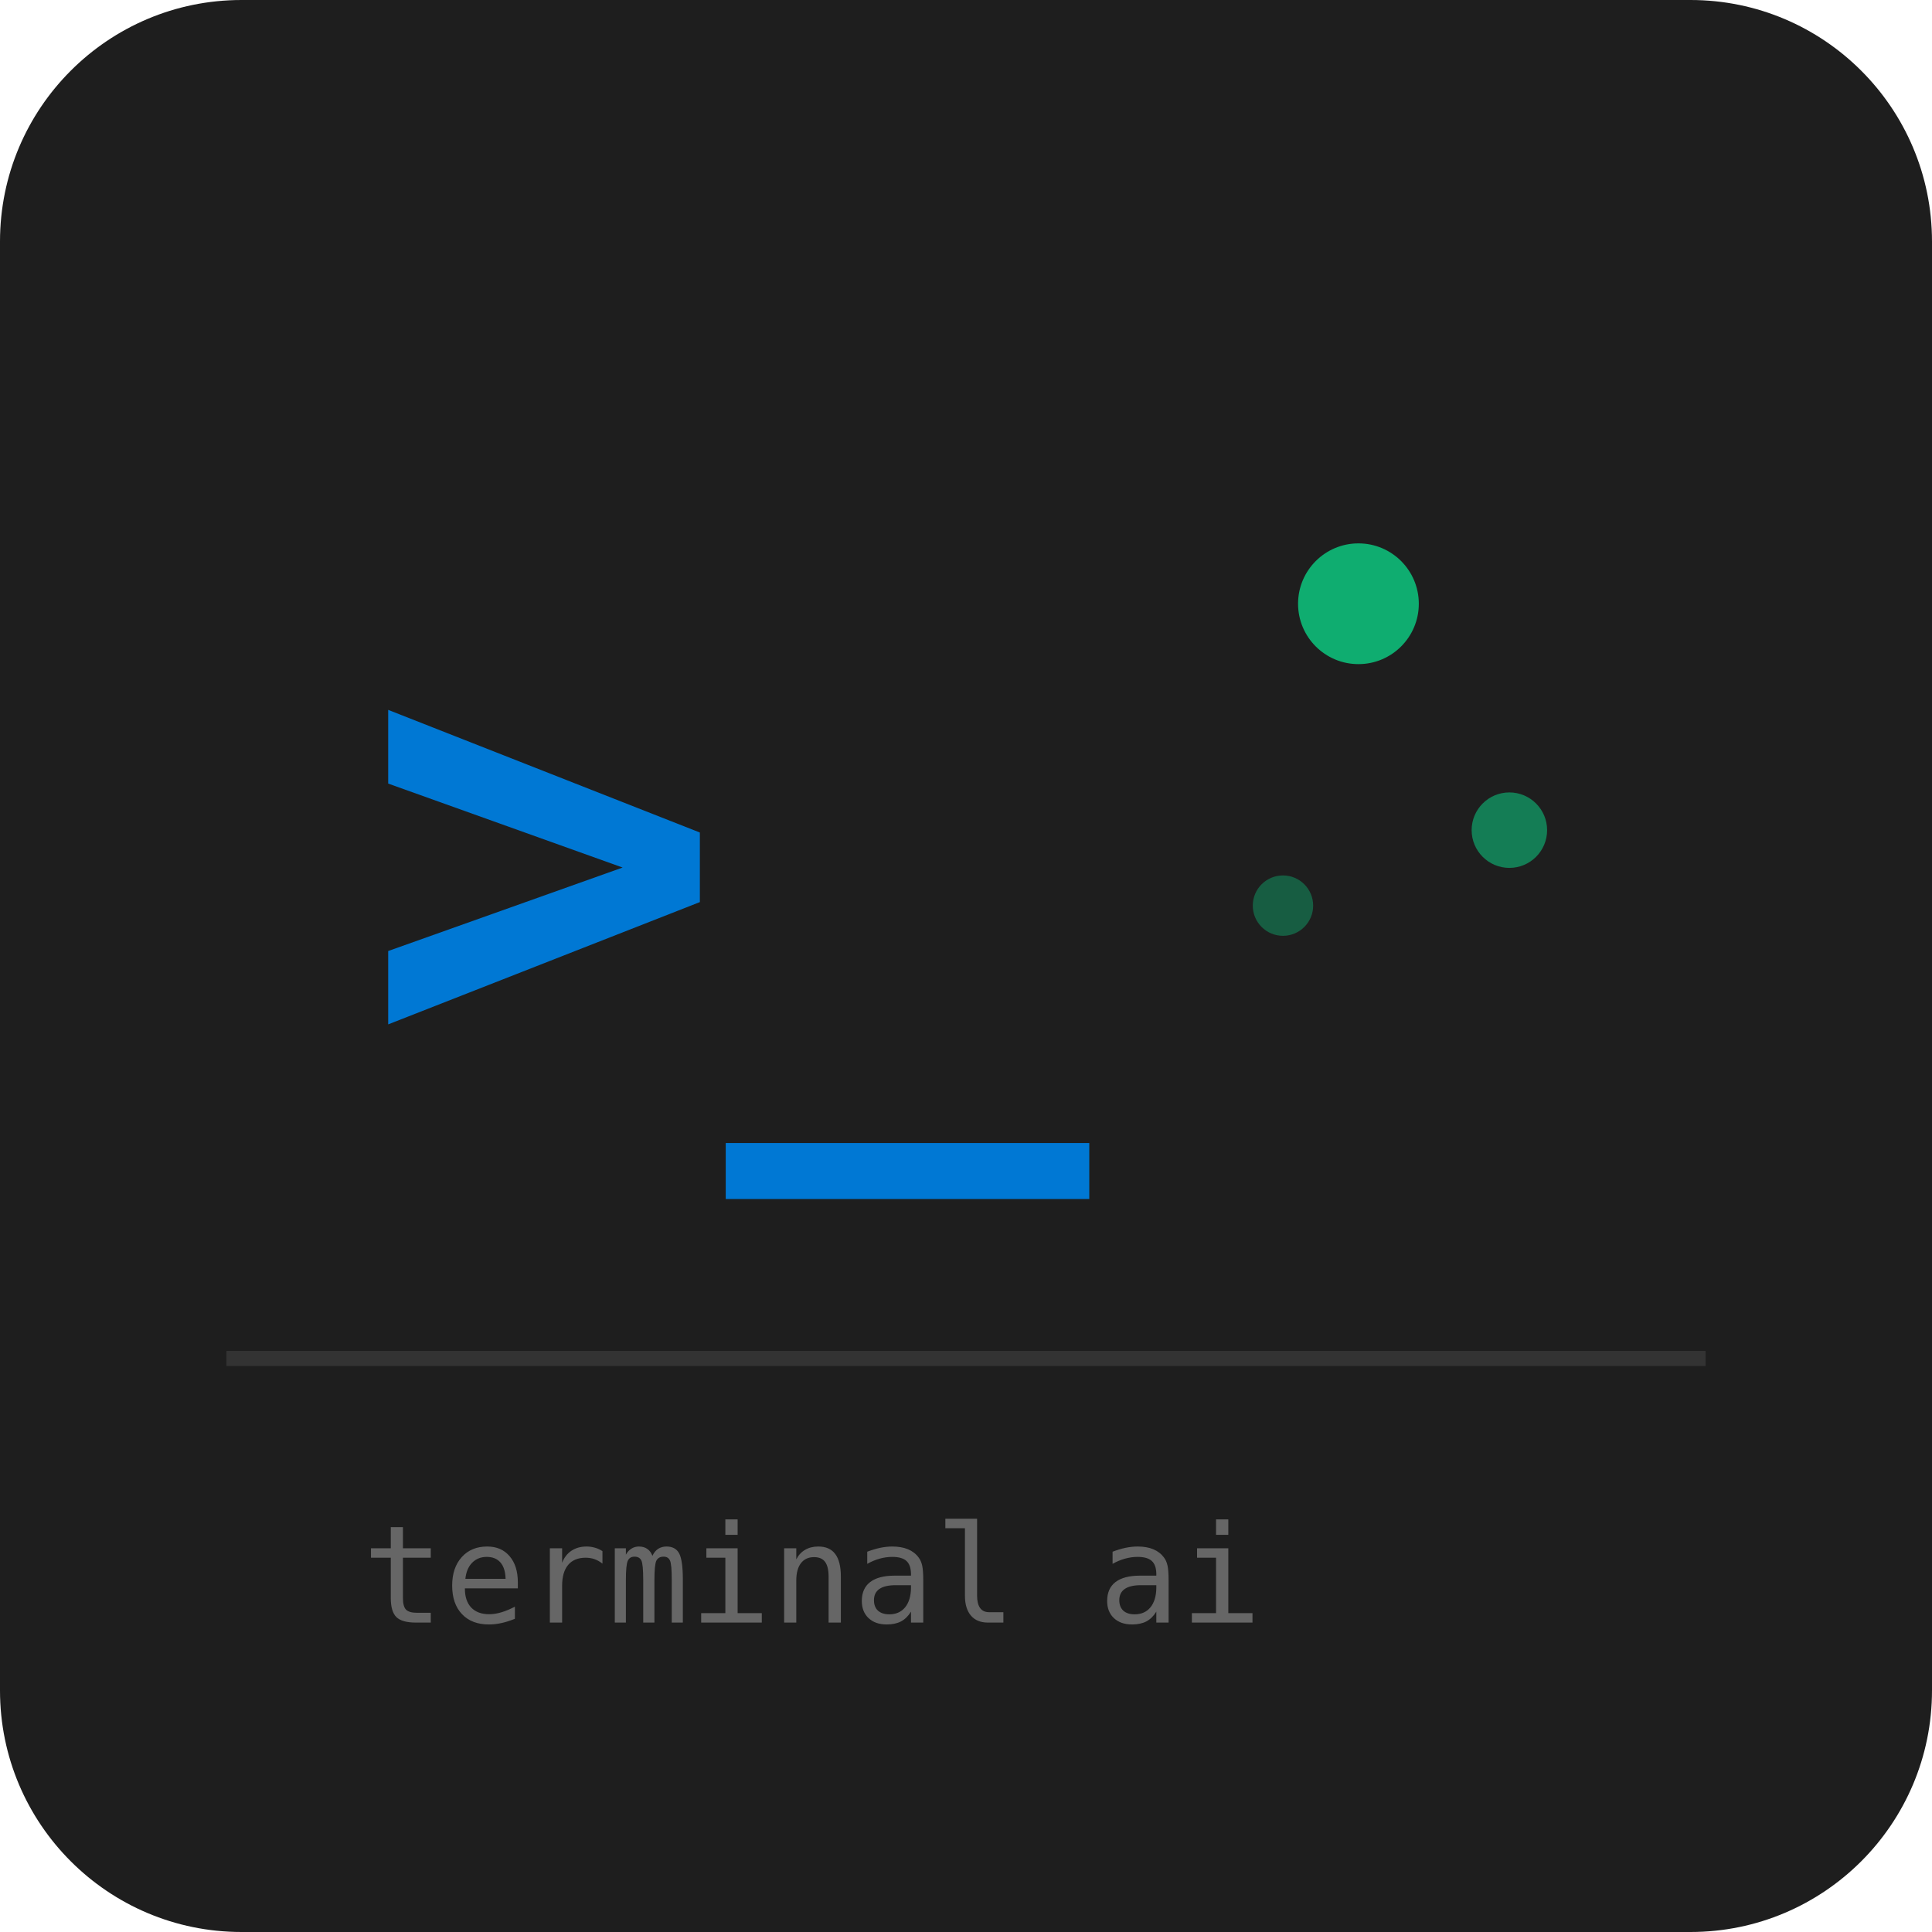
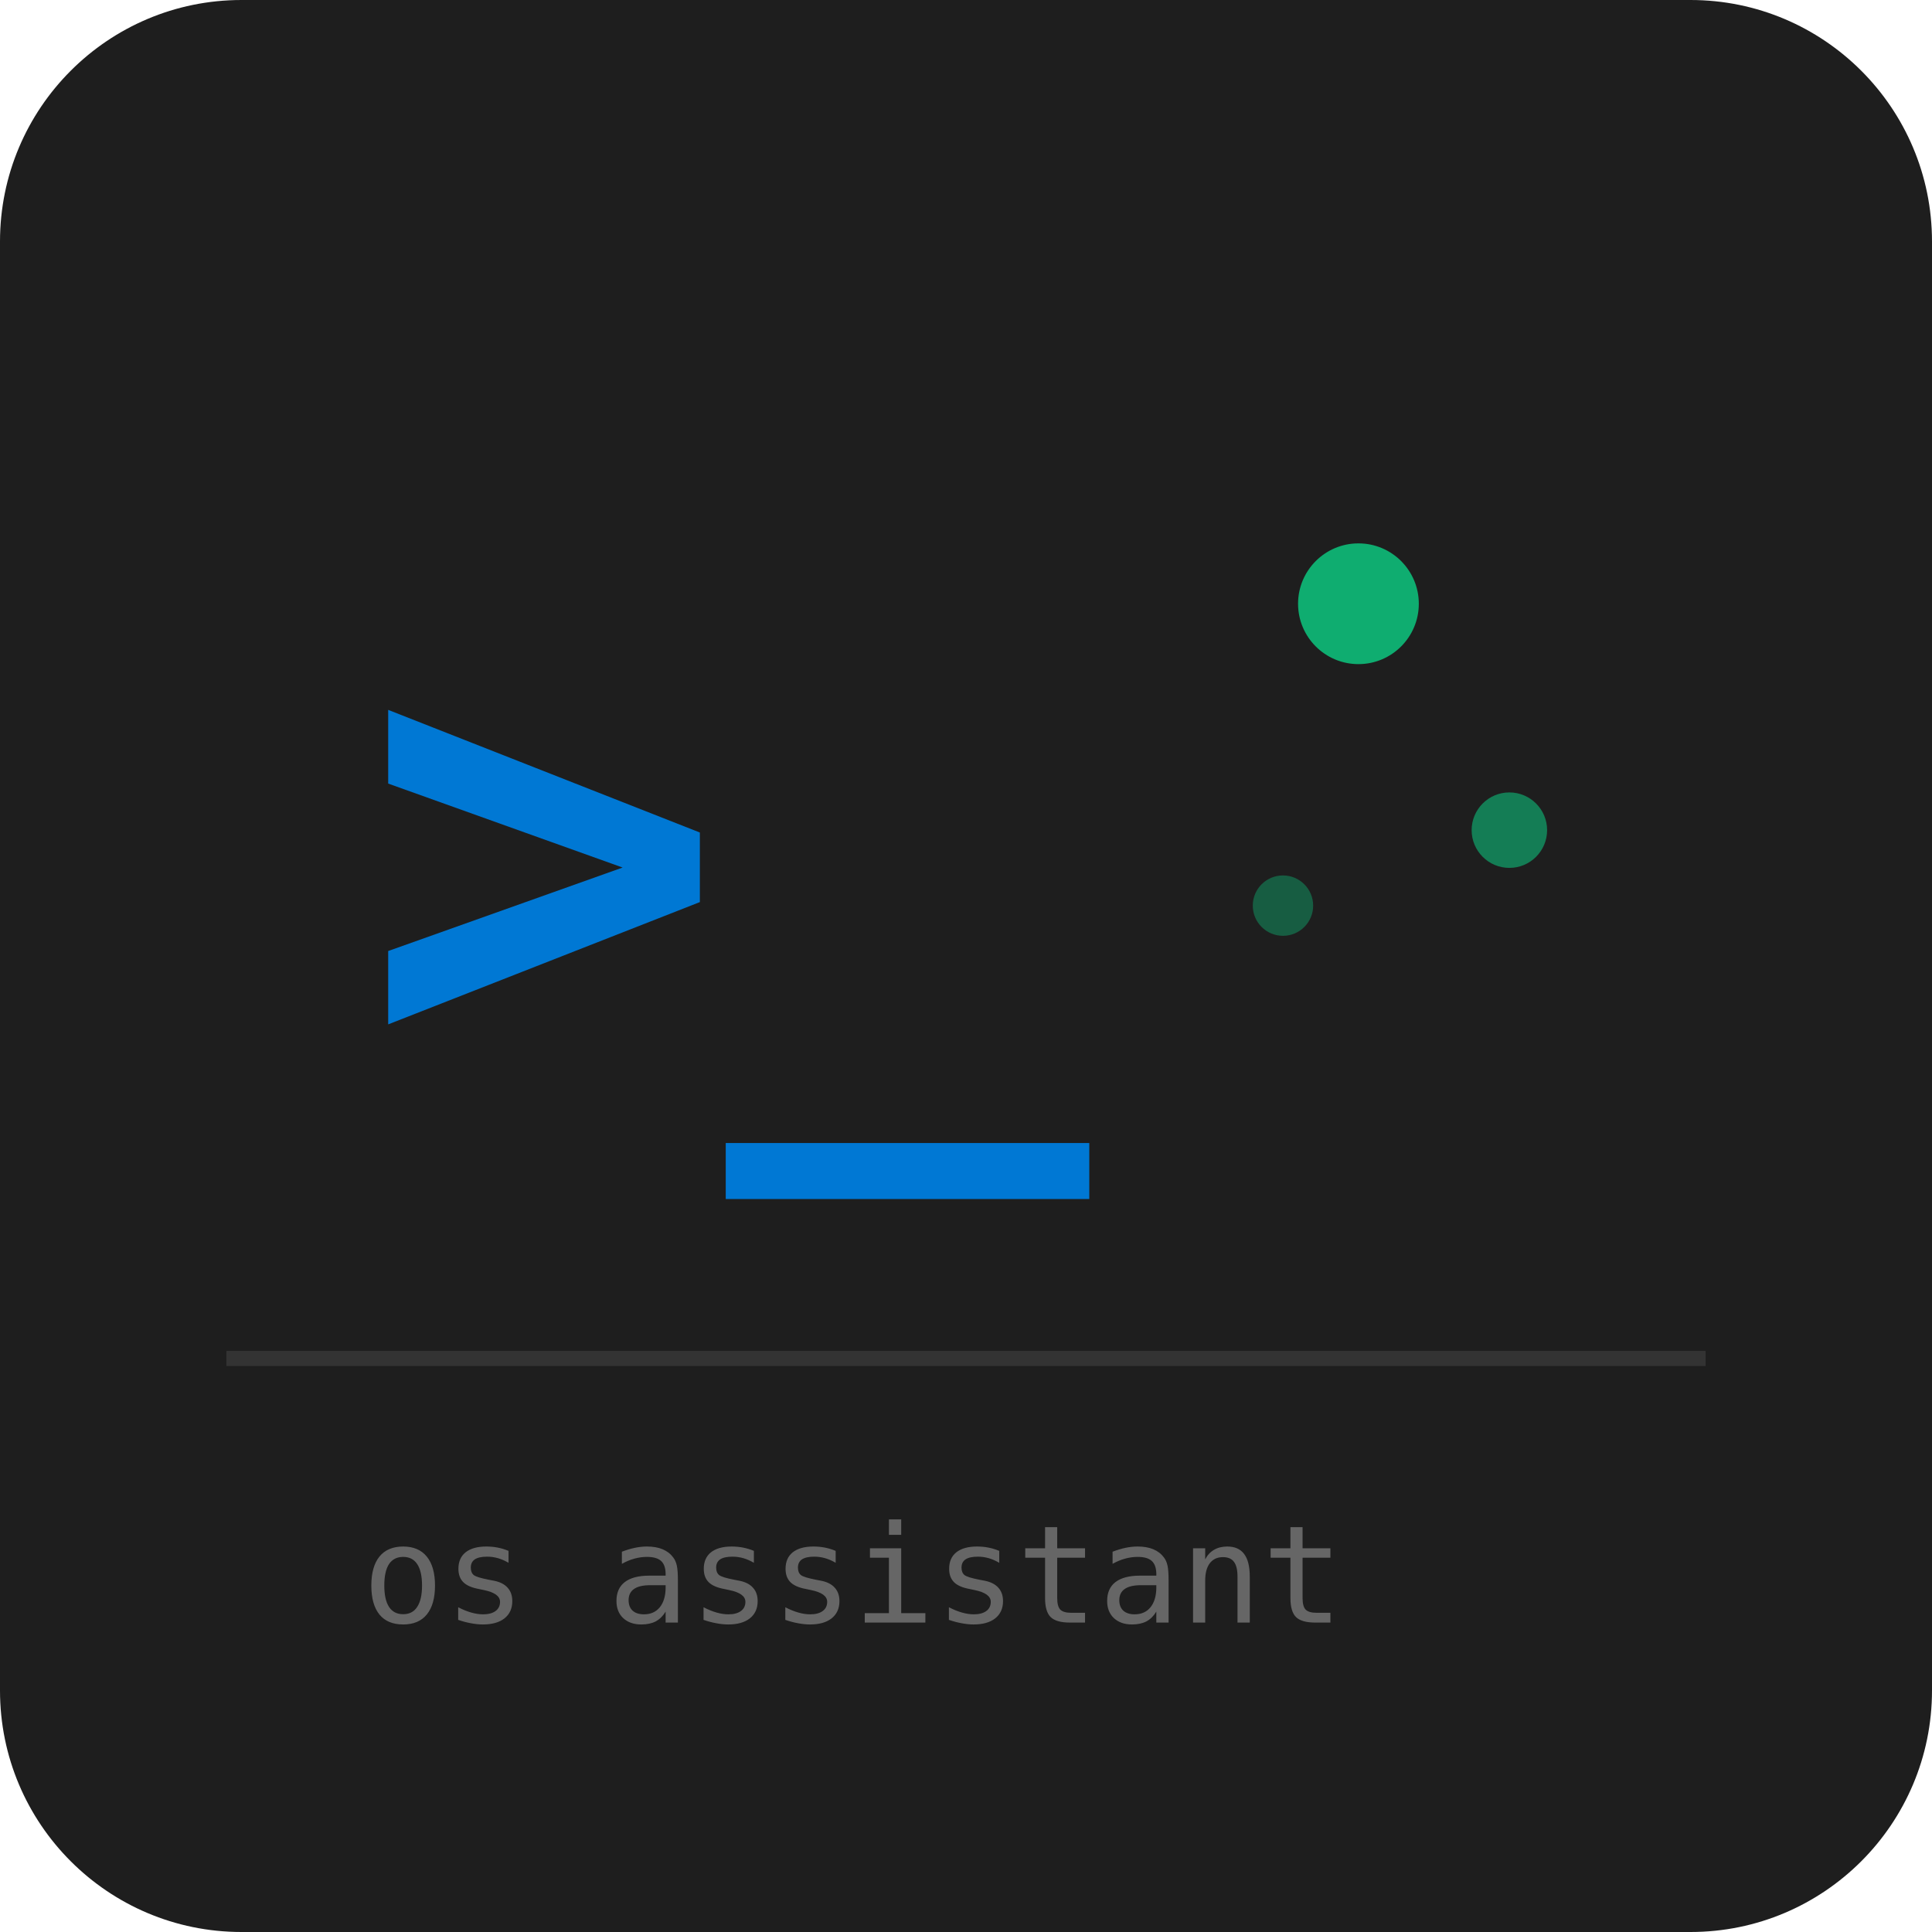
<svg xmlns="http://www.w3.org/2000/svg" viewBox="0 0 256 256" width="256" height="256">
  <rect width="256" height="256" rx="32" fill="#1e1e1e" />
  <text x="48" y="140" font-family="monospace" font-size="80" font-weight="bold" fill="#0078d4">&gt;_</text>
  <circle cx="180" cy="80" r="8" fill="#0dbc79" opacity="0.9" />
  <circle cx="200" cy="110" r="5" fill="#0dbc79" opacity="0.6" />
  <circle cx="170" cy="120" r="4" fill="#0dbc79" opacity="0.4" />
  <line x1="30" y1="180" x2="226" y2="180" stroke="#333" stroke-width="2" />
-   <text x="48" y="215" font-family="monospace" font-size="18" fill="#666">terminal ai</text>
+   <text x="48" y="215" font-family="monospace" font-size="18" fill="#666">os assistant</text>
</svg>
